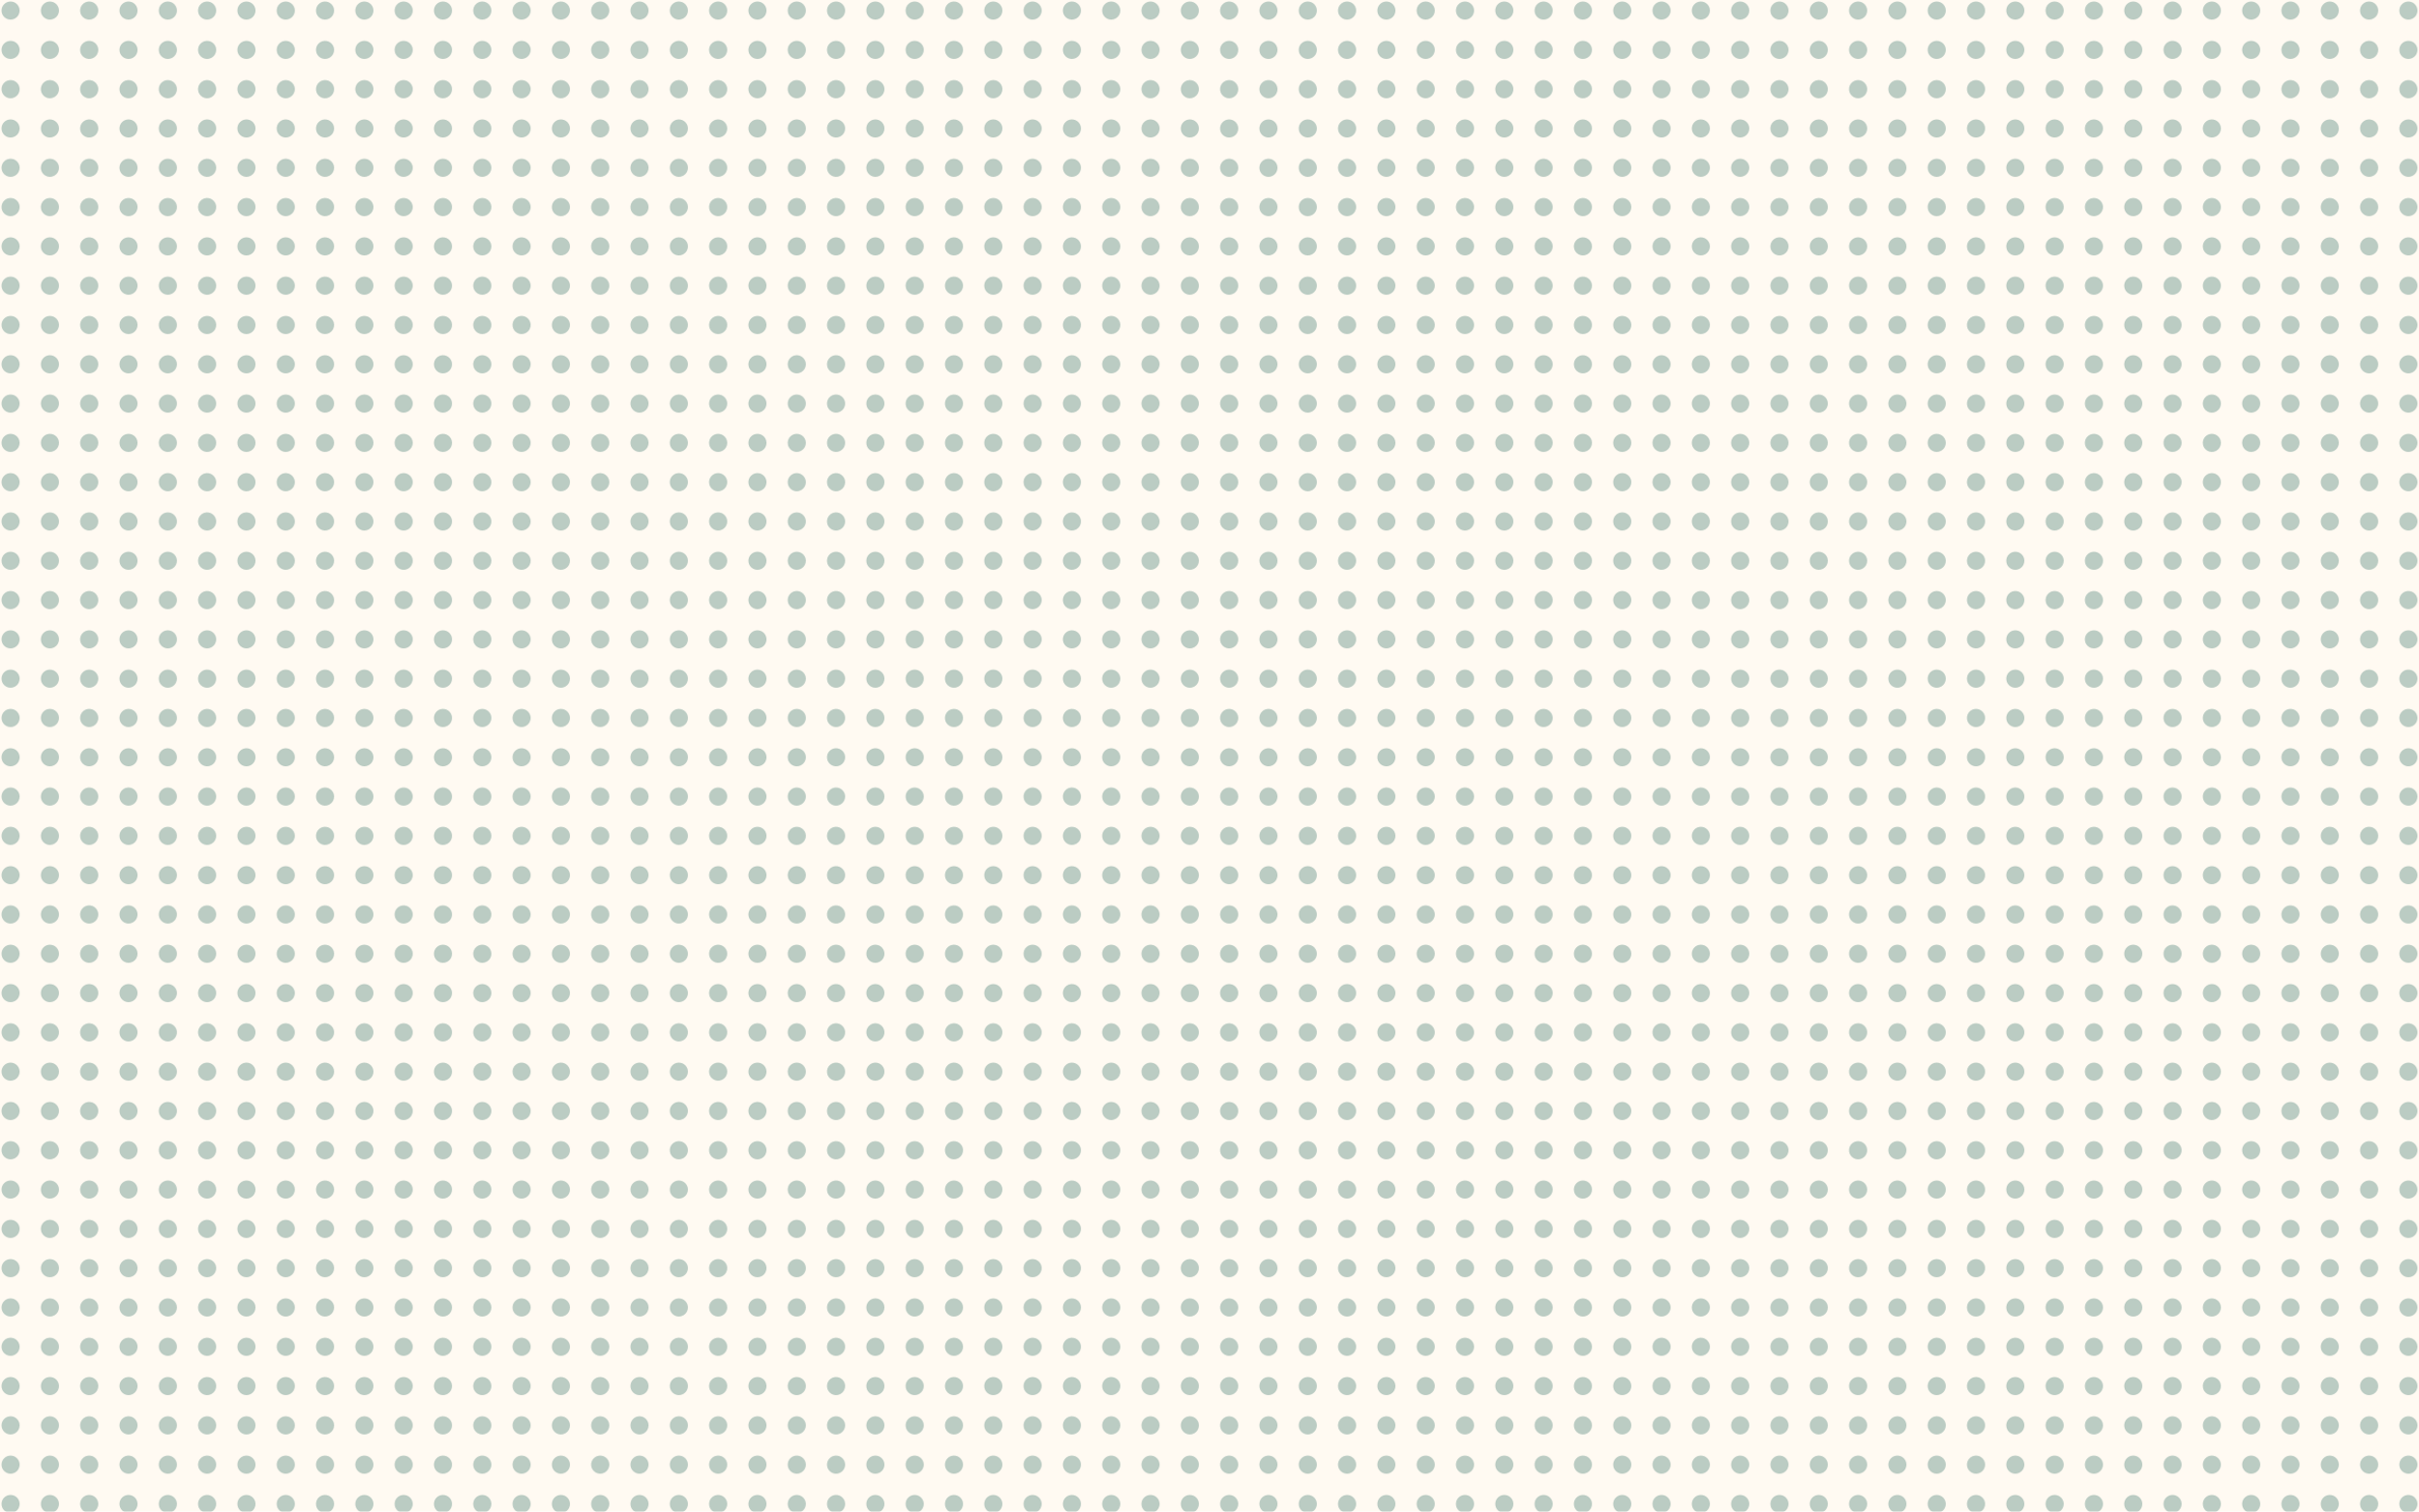
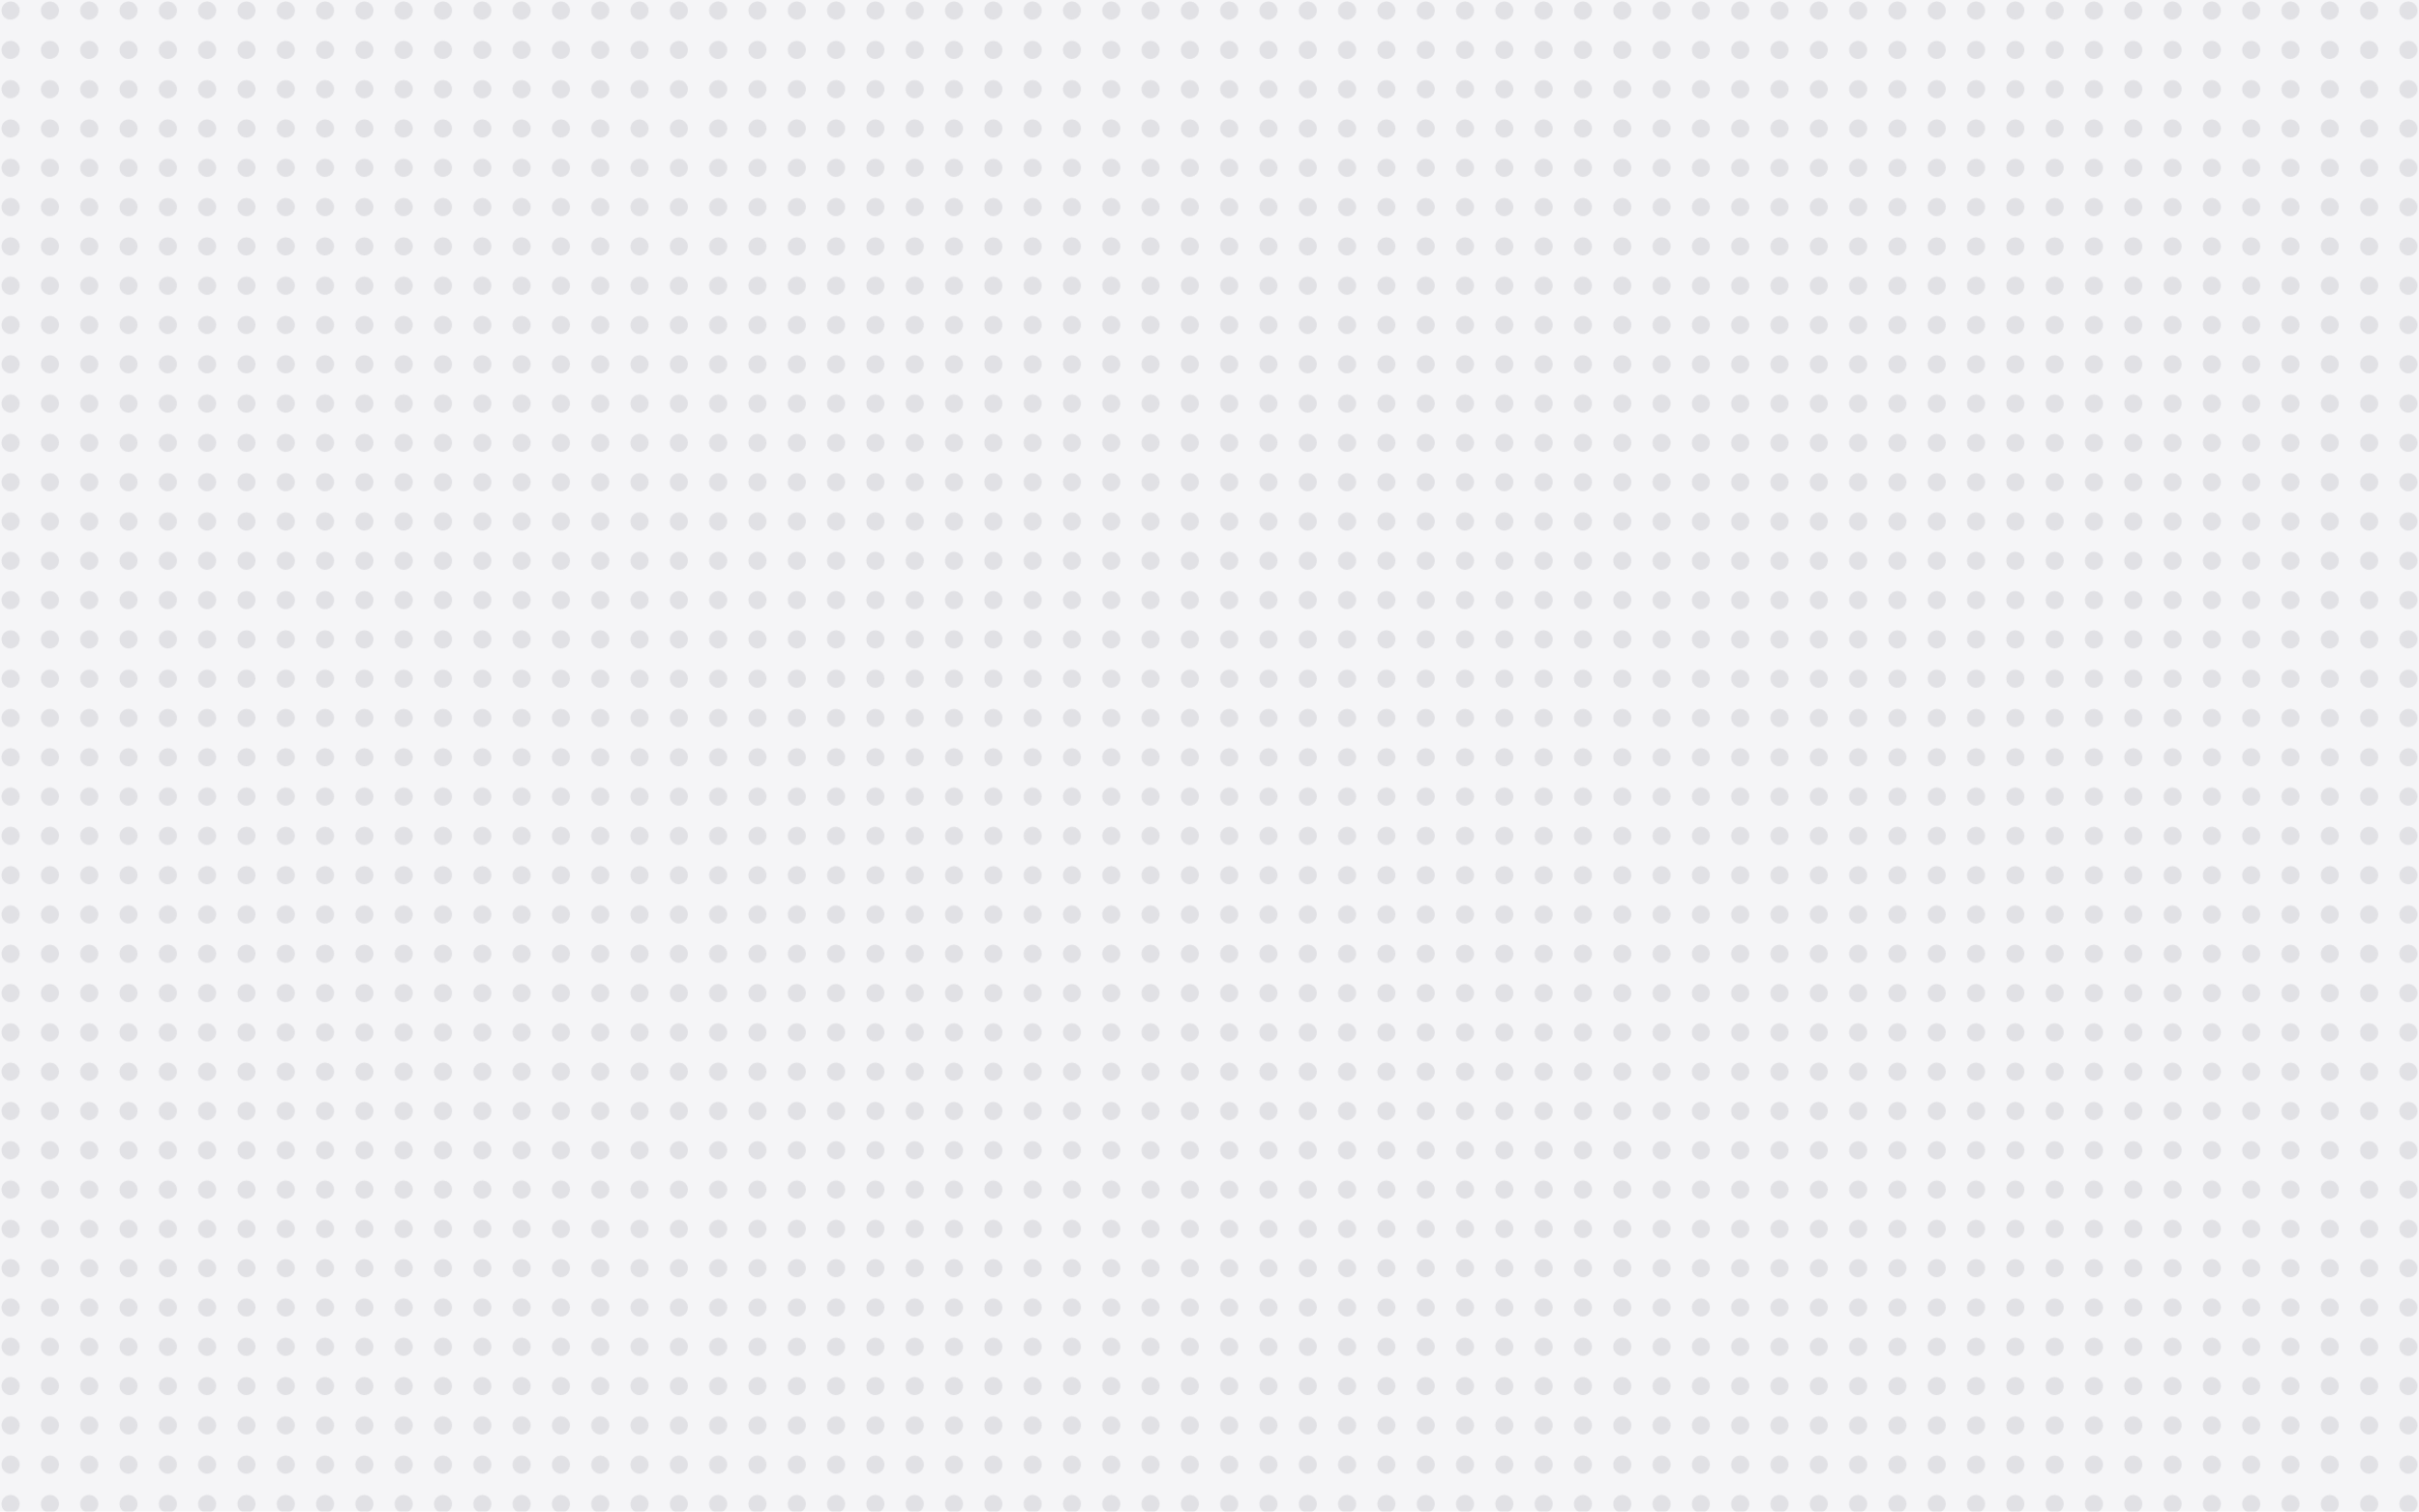
<svg xmlns="http://www.w3.org/2000/svg" width="1600" height="1000" viewBox="0 0 1600 1000" role="img" aria-label="">
  <defs>
    <pattern id="dots" width="26" height="26" patternUnits="userSpaceOnUse">
-       <circle cx="7" cy="7" r="6" fill="#84a59d" fill-opacity="0.55" />
+       <circle cx="7" cy="7" r="6" fill="#d2d2d7" fill-opacity="0.55" />
    </pattern>
  </defs>
-   <rect width="1600" height="1000" fill="#fffaf2" />
+   <rect width="1600" height="1000" fill="#f5f5f7" />
  <rect width="1600" height="1000" fill="url(#dots)" />
</svg>
